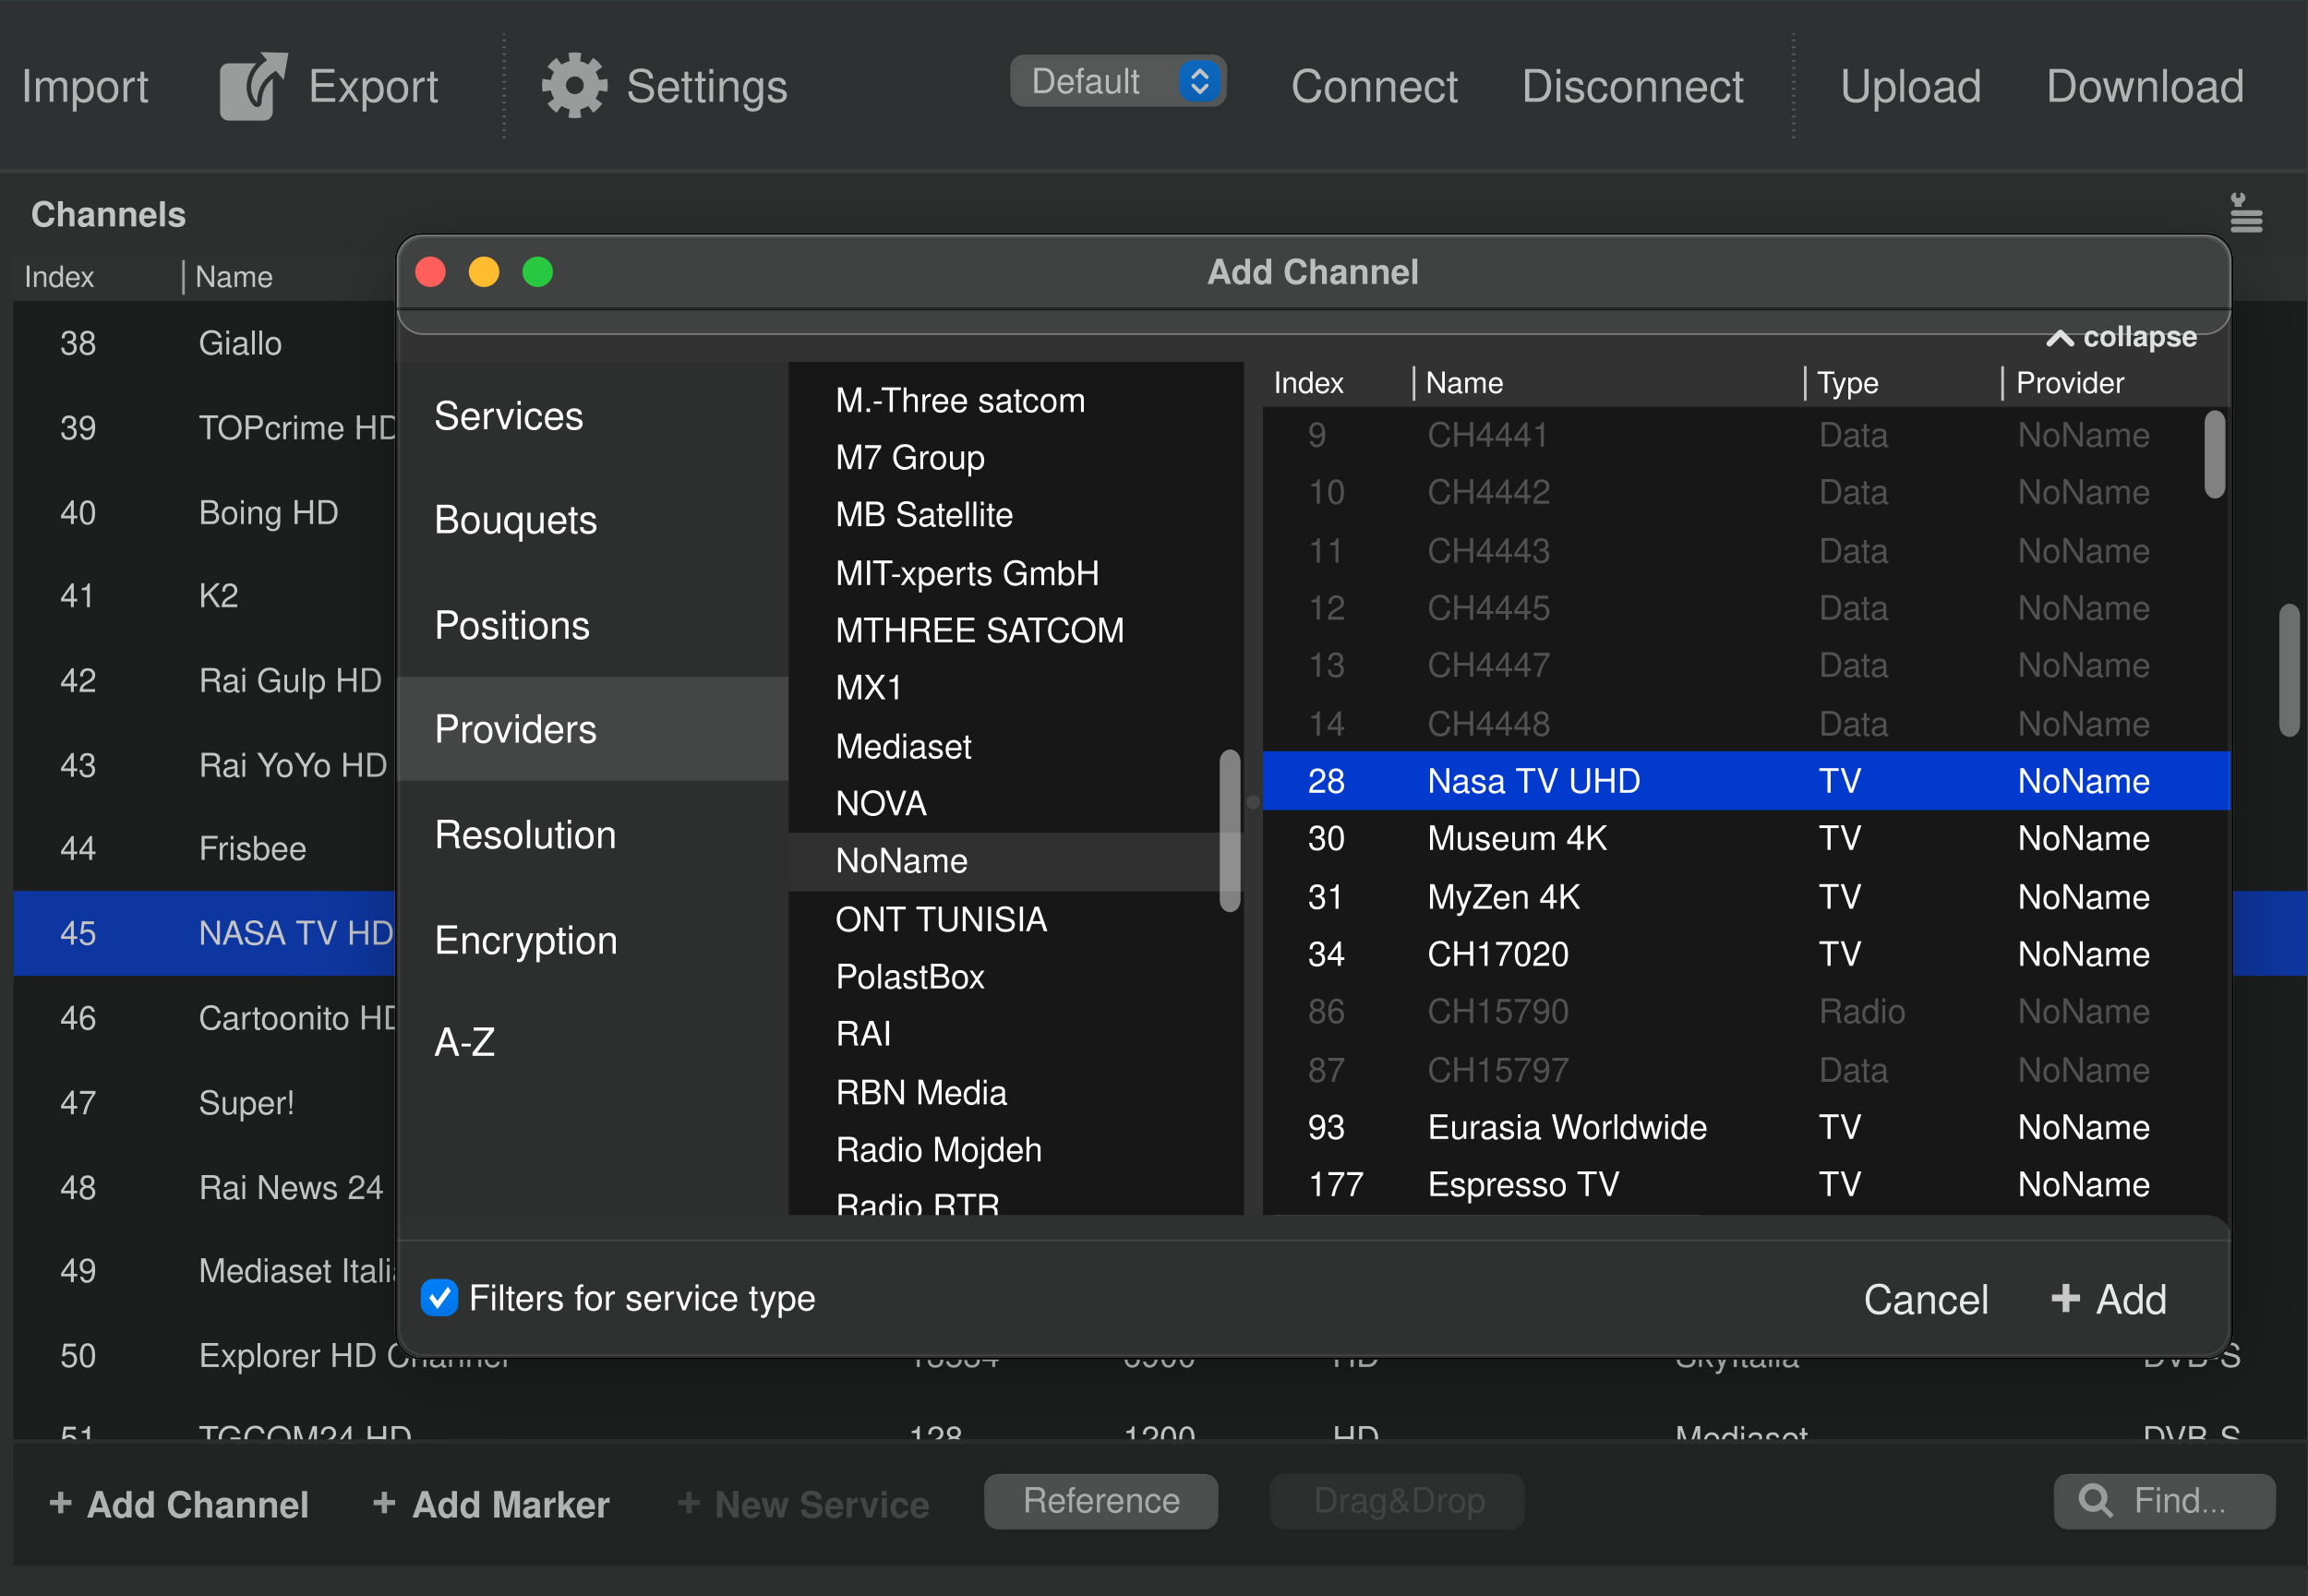
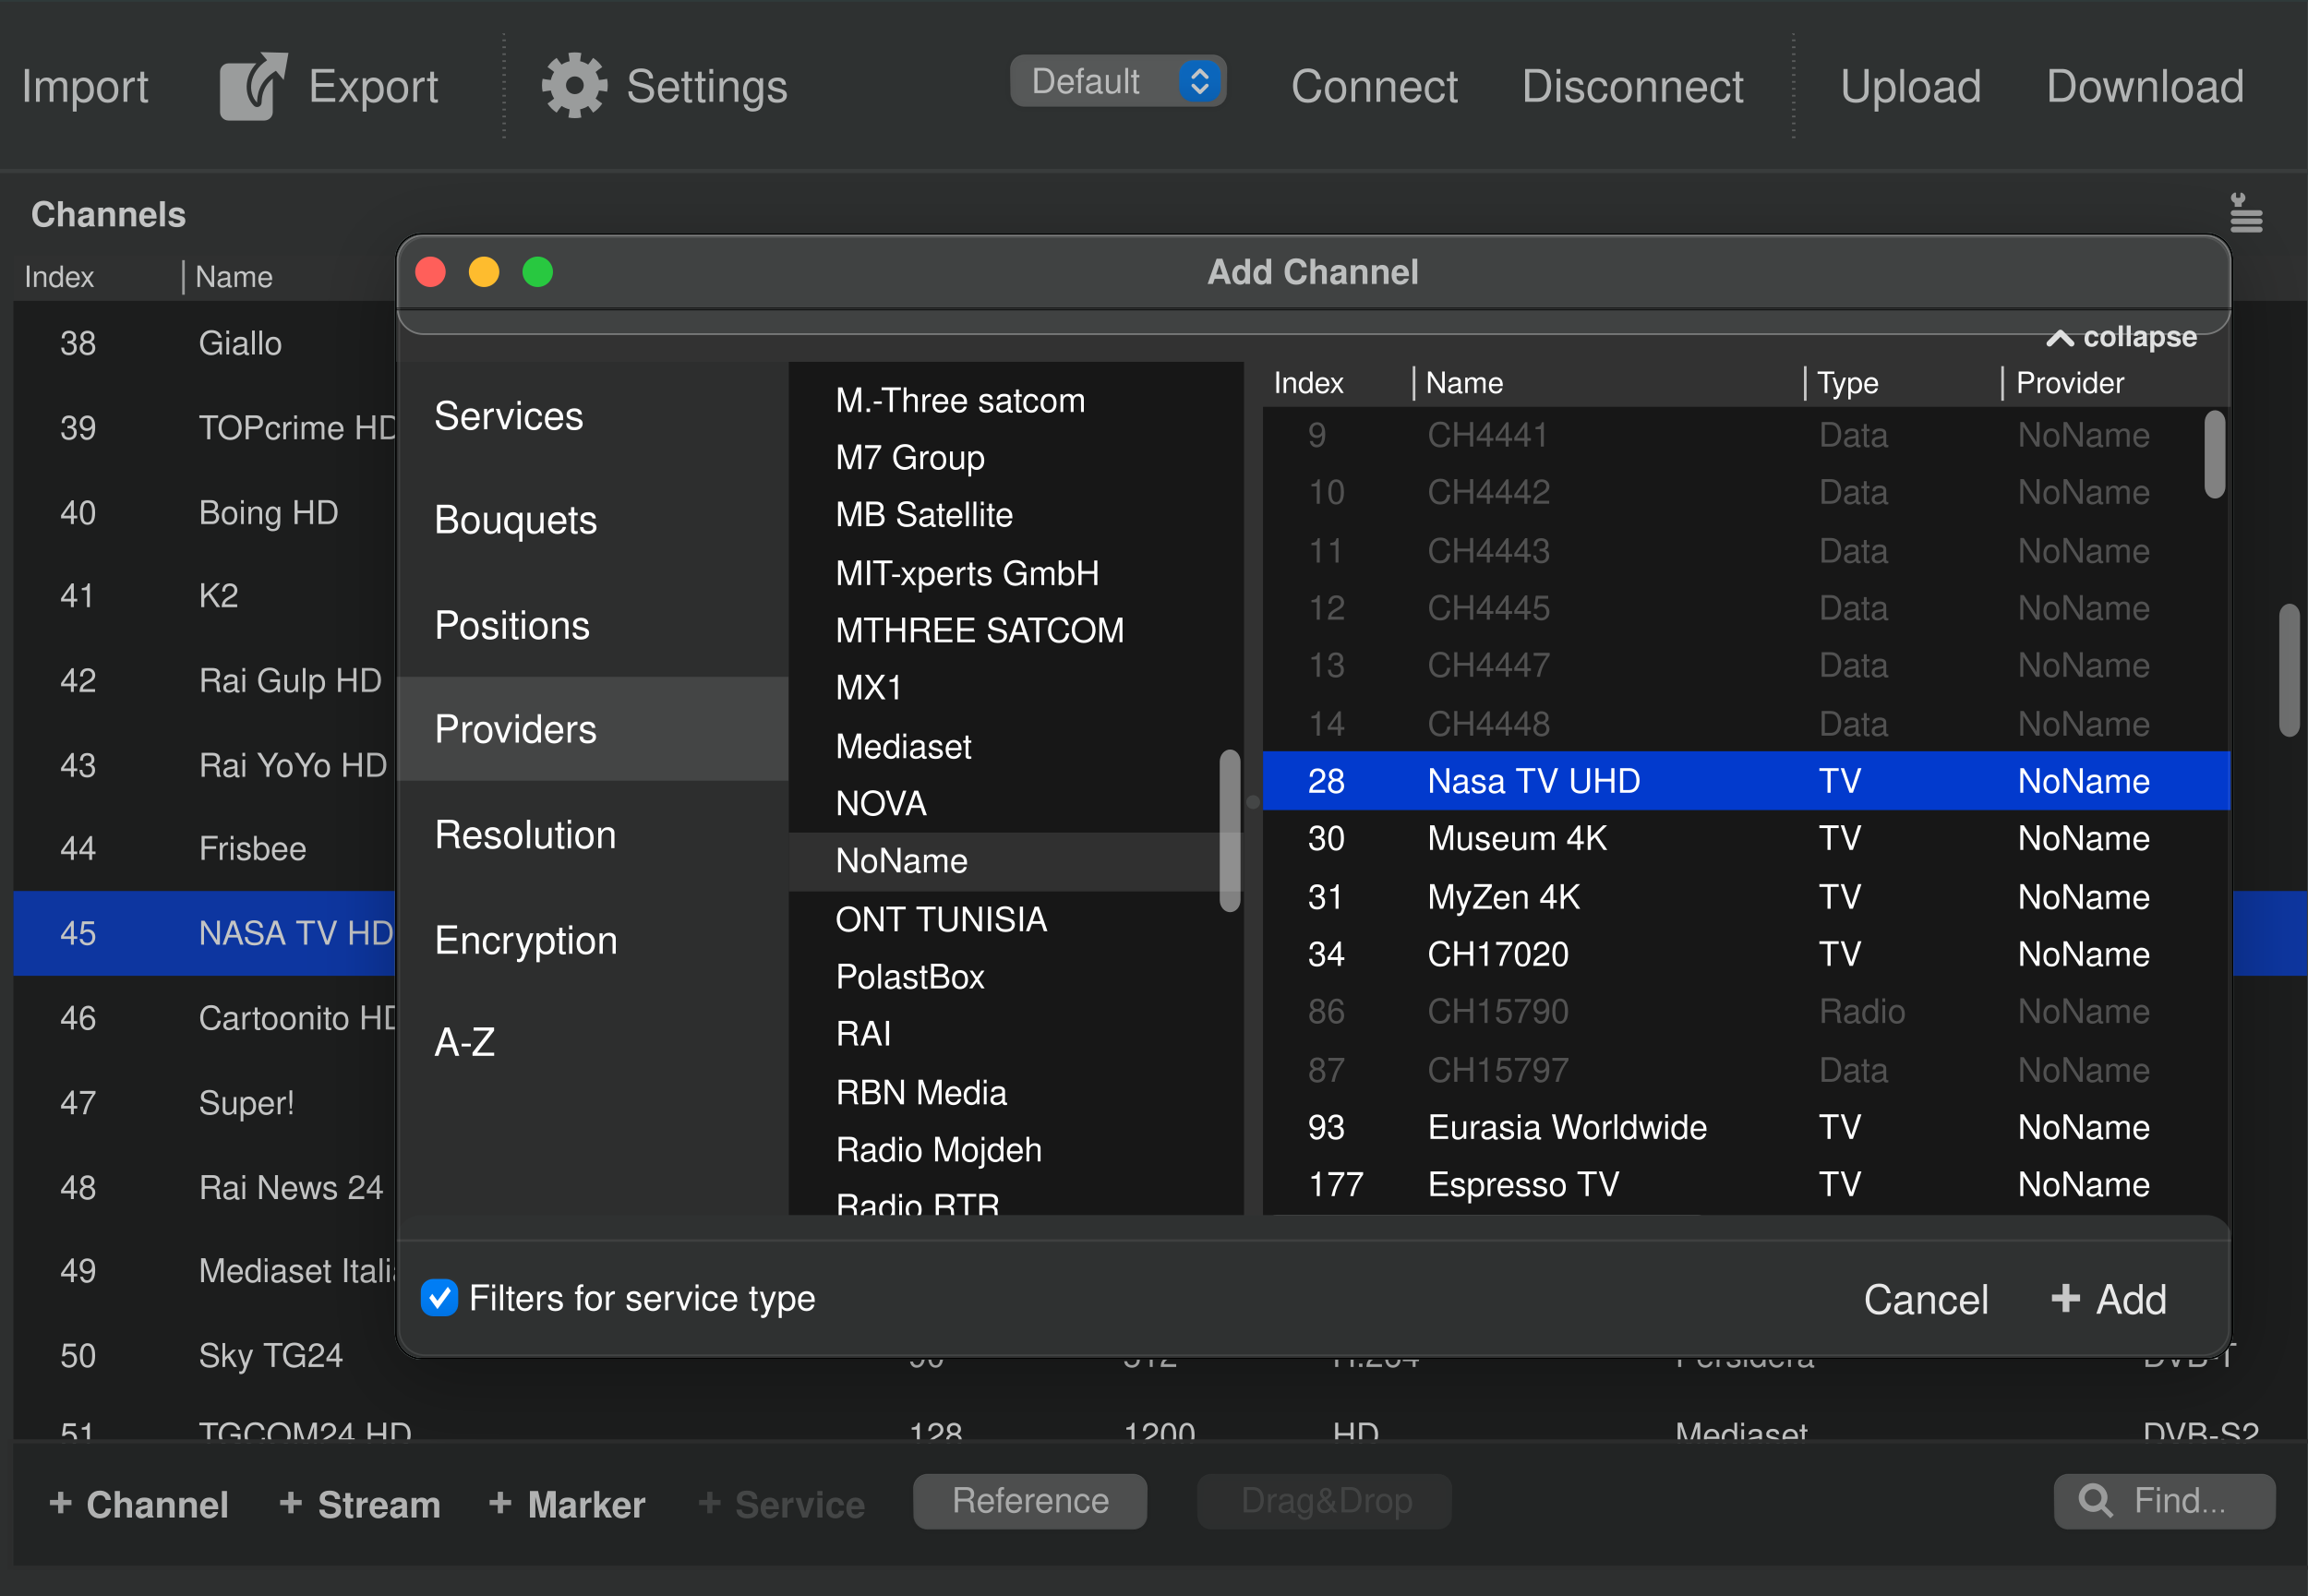
<svg xmlns="http://www.w3.org/2000/svg" style="pointer-events:none;user-select:none" viewBox="0 0 1880 1300">
  <defs>
    <symbol id="aad">
      <path d="M37.75 37.75h18.127v-11.5H37.75V8.123h-11.5V26.25H8.123v11.5H26.25v18.127h11.5V37.75z" />
    </symbol>
-     <symbol id="ebt">
+     <symbol id="fbt">
      <path d="M56.256 31.057H13.818C6.744 31.057 1 36.801 1 43.875v61.295c0 7.074 5.744 12.818 12.818 12.818h54.476c7.075 0 12.818-5.744 12.818-12.818V54.119C64.496 68.159 64.463 84.4 64.087 91.084a6.817 6.817 0 0 1-11.642 4.425c-14.421-14.502-16.181-43.133 3.811-64.452zm1.037 59.637C42.669 75.989 44.254 44.706 72.527 26.35L62.162 13.988 105 15.072l-7.263 41.344-11.808-14.082c-28.127 16.992-28.15 39.728-28.636 48.36z" />
    </symbol>
    <symbol id="lcu">
      <path d="M56.25 57.423a4.33 4.33 0 0 0-4.327-4.327H12.077c-2.388 0-4.327 1.939-4.327 4.327s1.939 4.327 4.327 4.327h39.846a4.33 4.33 0 0 0 4.327-4.327zm0-12.52a4.33 4.33 0 0 0-4.327-4.328H12.077a4.33 4.33 0 0 0-4.327 4.328 4.33 4.33 0 0 0 4.327 4.327h39.846a4.33 4.33 0 0 0 4.327-4.327zm0-12.521a4.33 4.33 0 0 0-4.327-4.327H12.077c-2.388 0-4.327 1.939-4.327 4.327s1.939 4.327 4.327 4.327h39.846a4.33 4.33 0 0 0 4.327-4.327zM13.803 19.471v3.446h10.579v-5.844a11.23 11.23 0 0 0 2.343-1.41c2.237-1.745 3.347-4.068 3.371-6.392S29.057 4.6 26.857 2.8c-.887-.725-1.951-1.273-3.024-1.702l-1.372.918-.062 6.154c-.003.286-.167.503-.402.659-.376.249-.899.364-1.472.364h-2.85c-.565-.008-1.082-.142-1.452-.406-.242-.173-.413-.406-.41-.702l.062-6.155-1.348-.947c-1.083.403-2.158.924-3.06 1.628C9.23 4.357 8.12 6.679 8.096 9.003c-.023 2.323 1.039 4.671 3.239 6.471.725.593 1.567 1.067 2.437 1.454.016.617.026 1.607.031 2.543z" />
    </symbol>
    <symbol id="sdh">
      <path d="M40.023 45.152c-3.477 2.591-7.729 4.192-12.407 4.221-10.406.066-20.276-8.26-21.806-18.699C4.079 18.86 13.39 6.51 25.93 5.634a23.135 23.135 0 0 1 1.686-.053c10 .095 19.38 7.75 21.337 17.619 1.156 5.829-.437 11.92-3.87 16.758l13.82 13.819-5.128 5.128-13.752-13.753zM27.395 14.645c-6.236.06-12 5.17-12.677 11.431-.588 5.436 2.691 11.076 7.773 13.229 6.62 2.806 15.346-1.167 17.352-8.391 2.055-7.404-3.759-16.031-12.032-16.265a19.293 19.293 0 0 0-.416-.004z" />
    </symbol>
    <symbol id="ses">
      <path d="M73.934 15.359a50.006 50.006 0 0 0-19.668 0 128.34 128.34 0 0 1 1.871 12.477 37.41 37.41 0 0 0-12.249 5.073 128.485 128.485 0 0 1-7.499-10.146 50.018 50.018 0 0 0-13.908 13.908 128.735 128.735 0 0 1 10.146 7.499 37.41 37.41 0 0 0-5.073 12.249 128.34 128.34 0 0 1-12.477-1.871 49.968 49.968 0 0 0 0 19.668 128.34 128.34 0 0 1 12.477-1.871 37.4 37.4 0 0 0 5.073 12.249 128.485 128.485 0 0 1-10.146 7.499 50.018 50.018 0 0 0 13.908 13.908 128.485 128.485 0 0 1 7.499-10.146 37.433 37.433 0 0 0 12.249 5.074 128.366 128.366 0 0 1-1.871 12.476 49.968 49.968 0 0 0 19.668 0 128.366 128.366 0 0 1-1.871-12.476 37.433 37.433 0 0 0 12.249-5.074 128.485 128.485 0 0 1 7.499 10.146 50.018 50.018 0 0 0 13.908-13.908 128.485 128.485 0 0 1-10.146-7.499 37.4 37.4 0 0 0 5.073-12.249 128.34 128.34 0 0 1 12.477 1.871 49.968 49.968 0 0 0 0-19.668 128.34 128.34 0 0 1-12.477 1.871 37.41 37.41 0 0 0-5.073-12.249 128.735 128.735 0 0 1 10.146-7.499 50.018 50.018 0 0 0-13.908-13.908 128.485 128.485 0 0 1-7.499 10.146 37.41 37.41 0 0 0-12.249-5.073 128.34 128.34 0 0 1 1.871-12.477zM64.1 50.882c7.451 0 13.5 6.049 13.5 13.5s-6.049 13.5-13.5 13.5-13.5-6.049-13.5-13.5 6.049-13.5 13.5-13.5z" />
    </symbol>
    <symbol id="afm">
      <path d="M32 13.243a6.495 6.495 0 0 0-4.608 1.907L2.907 39.635c-2.543 2.543-2.543 6.672 0 9.215s6.672 2.543 9.215 0L32 28.972 51.878 48.85c2.543 2.543 6.672 2.543 9.215 0s2.543-6.672 0-9.215L36.608 15.15A6.495 6.495 0 0 0 32 13.243z" />
    </symbol>
    <symbol id="cgk">
      <path d="m5.601 32 18.857 18.856 33.941-33.941-3.772-3.771-30.169 30.17L9.373 28.229 5.601 32z" />
    </symbol>
    <linearGradient id="bhm" x1="0" x2="0" y1="0" y2="1">
      <stop offset="0" style="stop-color:#fff;stop-opacity:.19" />
      <stop offset="1" style="stop-color:#000;stop-opacity:.34" />
    </linearGradient>
    <linearGradient id="bim" x1="0" x2="0" y1="0" y2="1">
      <stop offset=".4" style="stop-color:#007df4" />
      <stop offset="1" style="stop-color:#0073e4" />
    </linearGradient>
    <filter id="bjm" color-interpolation-filters="sRGB">
      <feDropShadow dx="0" dy="1.5" flood-opacity=".25" stdDeviation="1" />
      <feDropShadow dx="0" dy="0" flood-opacity=".3" stdDeviation="2.2" />
    </filter>
    <filter id="mkm" color-interpolation-filters="sRGB">
      <feDropShadow dx="-2" dy="19" flood-opacity=".1" stdDeviation="8" />
      <feDropShadow dx="0" dy="10" flood-opacity=".3" stdDeviation="23" />
    </filter>
  </defs>
-   <rect width="1880" height="1300" style="fill:#b4d0cd" />
-   <rect width="1880" height="1330" style="fill:#000;fill-opacity:.7" />
+   <path d="M0 0h1880v1300H0z" style="fill:#b4d0cd" />
+   <path d="M0 0h1880v1330H0z" style="fill:#000;fill-opacity:.7" />
  <g style="font-family:'Helvetica Neue',sans-serif-light,Helvetica,sans-serif;opacity:.8" transform="matrix(1.41 0 0 1.41 -656 -271)">
    <rect width="1718" height="1140" x="81" y="81" rx="15" style="fill:#313333;stroke:#a6bbb9;stroke-width:1px" />
-     <rect width="1716" height="100" x="82" y="192" style="fill:#313333" />
+     <path d="M82 192h1716v100H82z" style="fill:#313333" />
    <text x="408" y="192" dx="69" dy="59" style="font-size:26px;fill:#fff;fill-opacity:.89;text-shadow:0 .5px 1px #090909">Import</text>
-     <use href="#ebt" style="fill:#c7c8c8" transform="matrix(.38 0 0 .38 592 217)" />
+     <use href="#fbt" style="fill:#c7c8c8" transform="matrix(.38 0 0 .38 592 217)" />
    <text x="574" y="192" dx="69" dy="59" style="font-size:26px;fill:#fff;fill-opacity:.89;text-shadow:0 .5px 1px #090909">Export</text>
-     <rect width="1" height="61" x="756" y="212" style="fill:none;stroke:#fff;stroke-opacity:.3;stroke-dasharray:1px,3px" />
+     <path d="M756 212h1v61h-1z" style="fill:none;stroke:#fff;stroke-opacity:.3;stroke-dasharray:1px,3px" />
    <use href="#ses" style="fill:#c7c8c8" transform="matrix(.38 0 0 .38 773 217)" />
    <text x="758" y="192" dx="69" dy="59" style="font-size:26px;fill:#fff;fill-opacity:.89;text-shadow:0 .5px 1px #090909">Settings</text>
    <rect width="125" height="30" x="1049" y="224" rx="8" style="fill:#fff;fill-opacity:.24;stroke:url(#bhm);stroke-width:.4px;filter:url(#bjm)" />
    <rect width="24" height="24" x="1146.5" y="227" rx="8" style="fill:url(#bim);stroke:url(#bhm);stroke-opacity:.06;stroke-width:2px" />
    <use href="#afm" style="fill:#fff" transform="matrix(.16 0 0 .16 1153.4 229.7)" />
    <use href="#afm" style="fill:#fff" transform="matrix(.16 0 0 -.16 1153.4 248.7)" />
    <text x="1049" y="224" dx="12" dy="22" style="font-size:20px;fill:#fff;fill-opacity:.92">Default</text>
    <text x="1196" y="192" dx="15" dy="59" style="font-size:26px;fill:#fff;fill-opacity:.89;text-shadow:0 .5px 1px #090909">Connect</text>
    <text x="1329" y="192" dx="15" dy="59" style="font-size:26px;fill:#fff;fill-opacity:.89;text-shadow:0 .5px 1px #090909">Disconnect</text>
-     <rect width="1" height="61" x="1501" y="212" style="fill:none;stroke:#fff;stroke-opacity:.3;stroke-dasharray:1px,3px" />
+     <path d="M1501 212h1v61h-1z" style="fill:none;stroke:#fff;stroke-opacity:.3;stroke-dasharray:1px,3px" />
    <text x="1513" y="192" dx="15" dy="59" style="font-size:26px;fill:#fff;fill-opacity:.89;text-shadow:0 .5px 1px #090909">Upload</text>
    <text x="1632" y="192" dx="15" dy="59" style="font-size:26px;fill:#fff;fill-opacity:.89;text-shadow:0 .5px 1px #090909">Download</text>
-     <rect width="1720" height="100" x="80" y="192" style="fill:none;stroke:#324040;stroke-width:2.4px;clip-path:inset(0 2px)" />
-     <rect width="1716" height="835" x="82" y="291" style="fill:#2f3131" />
+     <path d="M80 192h1720v100H80z" style="fill:none;stroke:#324040;stroke-width:2.4px;clip-path:inset(0 2px)" />
+     <path d="M82 291h1716v835H82z" style="fill:#2f3131" />
    <text x="473" y="291" dx="10" dy="32" style="font-weight:700;font-size:20px;fill:#fff">Channels</text>
    <use href="#lcu" style="fill:#c7c7c7" transform="matrix(.38 0 0 .38 1751 303)" />
-     <rect width="1325" height="26" x="473" y="340" style="fill:#323232" />
+     <path d="M473 340h1325v26H473z" style="fill:#323232" />
    <text x="473" y="340" dy="18" style="font-size:17px;fill:#fff">
      <tspan x="479">Index</tspan>
      <tspan x="578">Name</tspan>
    </text>
-     <rect width=".5" height="19" x="571" y="343" style="fill:none;stroke:#c7c7c7;stroke-width:1px" />
-     <rect width="1325" height="687" x="473" y="366" style="fill:#171717" />
-     <rect width="1325" height="49" x="473" y="707" style="fill:#023acd" />
+     <path d="M571 343h.5v19h-.5z" style="fill:none;stroke:#c7c7c7;stroke-width:1px" />
+     <path d="M473 366h1325v687H473z" style="fill:#171717" />
+     <path d="M473 707h1325v49H473z" style="fill:#023acd" />
    <text x="473" y="366" dy="31" style="font-size:19px;fill:#fff">
      <tspan x="500">38</tspan>
      <tspan x="580">Giallo</tspan>
    </text>
    <text x="473" y="415" dy="31" style="font-size:19px;fill:#fff">
      <tspan x="500">39</tspan>
      <tspan x="580">TOPcrime HD</tspan>
    </text>
    <text x="473" y="464" dy="31" style="font-size:19px;fill:#fff">
      <tspan x="500">40</tspan>
      <tspan x="580">Boing HD</tspan>
    </text>
    <text x="473" y="512" dy="31" style="font-size:19px;fill:#fff">
      <tspan x="500">41</tspan>
      <tspan x="580">K2</tspan>
    </text>
    <text x="473" y="561" dy="31" style="font-size:19px;fill:#fff">
      <tspan x="500">42</tspan>
      <tspan x="580">Rai Gulp HD</tspan>
    </text>
    <text x="473" y="610" dy="31" style="font-size:19px;fill:#fff">
      <tspan x="500">43</tspan>
      <tspan x="580">Rai YoYo HD</tspan>
    </text>
    <text x="473" y="658" dy="31" style="font-size:19px;fill:#fff">
      <tspan x="500">44</tspan>
      <tspan x="580">Frisbee</tspan>
    </text>
    <text x="473" y="707" dy="31" style="font-size:19px;fill:#fff">
      <tspan x="500">45</tspan>
      <tspan x="580">NASA TV HD</tspan>
    </text>
    <text x="473" y="756" dy="31" style="font-size:19px;fill:#fff">
      <tspan x="500">46</tspan>
      <tspan x="580">Cartoonito HD</tspan>
    </text>
    <text x="473" y="805" dy="31" style="font-size:19px;fill:#fff">
      <tspan x="500">47</tspan>
      <tspan x="580">Super!</tspan>
    </text>
    <text x="473" y="854" dy="31" style="font-size:19px;fill:#fff">
      <tspan x="500">48</tspan>
      <tspan x="580">Rai News 24 HD</tspan>
    </text>
    <text x="473" y="902" dy="31" style="font-size:19px;fill:#fff">
      <tspan x="500">49</tspan>
      <tspan x="580">Mediaset Italia2 HD</tspan>
    </text>
    <text x="473" y="951" dy="31" style="font-size:19px;fill:#fff">
      <tspan x="500">50</tspan>
-       <tspan x="580">Explorer HD Channel</tspan>
-       <tspan x="990">13534</tspan>
-       <tspan x="1114">6900</tspan>
-       <tspan x="1235">HD</tspan>
-       <tspan x="1433">SkyItalia</tspan>
-       <tspan x="1703">DVB-S</tspan>
-     </text>
-     <text x="473" y="999" dy="31" style="font-size:19px;fill:#fff">
+       <tspan x="580">Sky TG24</tspan>
+       <tspan x="990">90</tspan>
+       <tspan x="1114">512</tspan>
+       <tspan x="1235">H.264</tspan>
+       <tspan x="1433">Persidera</tspan>
+       <tspan x="1703">DVB-T</tspan>
+     </text>
+     <text x="473" y="997" dy="31" style="font-size:19px;fill:#fff">
      <tspan x="500">51</tspan>
      <tspan x="580">TGCOM24 HD</tspan>
      <tspan x="990">128</tspan>
      <tspan x="1114">1200</tspan>
      <tspan x="1235">HD</tspan>
      <tspan x="1433">Mediaset</tspan>
-       <tspan x="1703">DVB-S</tspan>
+       <tspan x="1703">DVB-S2</tspan>
    </text>
    <rect width="12" height="77" x="1782" y="541" rx="7" style="fill:#8b8b8b" />
-     <rect width="1325" height="73" x="473" y="1026" style="fill:#202121" />
-     <rect width="1329" height="73" x="471" y="1025" style="fill:none;stroke:#2d2e2e;stroke-width:2.4px;clip-path:inset(0 2px 2px)" />
+     <path d="M473 1026h1325v73H473z" style="fill:#202121" />
+     <path d="M471 1025h1329v73H471z" style="fill:none;stroke:#2d2e2e;stroke-width:2.4px;clip-path:inset(0 2px 2px)" />
    <use href="#aad" style="fill:#c7c7c7" transform="matrix(.26 0 0 .26 492 1052)" />
-     <text x="487" y="1036" dx="28" dy="33" style="font-weight:700;font-size:21px;fill:#fff;fill-opacity:.89;text-shadow:0 .5px 1px #090909">Add Channel</text>
-     <use href="#aad" style="fill:#c7c7c7" transform="matrix(.26 0 0 .26 679 1052)" />
-     <text x="675" y="1036" dx="28" dy="33" style="font-weight:700;font-size:21px;fill:#fff;fill-opacity:.89;text-shadow:0 .5px 1px #090909">Add Marker</text>
+     <text x="487" y="1036" dx="28" dy="33" style="font-weight:700;font-size:21px;fill:#fff;fill-opacity:.89;text-shadow:0 .5px 1px #090909">Channel</text>
+     <use href="#aad" style="fill:#c7c7c7" transform="matrix(.26 0 0 .26 625 1052)" />
+     <text x="621" y="1036" dx="28" dy="33" style="font-weight:700;font-size:21px;fill:#fff;fill-opacity:.89;text-shadow:0 .5px 1px #090909">Stream</text>
+     <use href="#aad" style="fill:#c7c7c7" transform="matrix(.26 0 0 .26 746 1052)" />
+     <text x="742" y="1036" dx="28" dy="33" style="font-weight:700;font-size:21px;fill:#fff;fill-opacity:.89;text-shadow:0 .5px 1px #090909">Marker</text>
    <g style="opacity:.24">
-       <use href="#aad" style="fill:#c7c7c7" transform="matrix(.26 0 0 .26 855 1052)" />
-       <text x="850" y="1036" dx="28" dy="33" style="font-weight:700;font-size:21px;fill:#fff;fill-opacity:.89;text-shadow:0 .5px 1px #090909">New Service</text>
+       <use href="#aad" style="fill:#c7c7c7" transform="matrix(.26 0 0 .26 867 1052)" />
+       <text x="862" y="1036" dx="28" dy="33" style="font-weight:700;font-size:21px;fill:#fff;fill-opacity:.89;text-shadow:0 .5px 1px #090909">Service</text>
    </g>
-     <rect width="135" height="32" x="1034" y="1044" rx="8" style="fill:#fff;fill-opacity:.24;stroke:url(#bhm);stroke-width:.4px;filter:url(#bjm)" />
-     <text x="1034" y="1044" dx="22" dy="22" style="font-size:20px;fill:#fff;fill-opacity:.78">Reference</text>
+     <rect width="135" height="32" x="993" y="1044" rx="8" style="fill:#fff;fill-opacity:.24;stroke:url(#bhm);stroke-width:.4px;filter:url(#bjm)" />
+     <text x="993" y="1044" dx="22" dy="22" style="font-size:20px;fill:#fff;fill-opacity:.78">Reference</text>
    <g style="opacity:.24">
-       <rect width="147" height="32" x="1199" y="1044" rx="8" style="fill:#fff;fill-opacity:.24;stroke:url(#bhm);stroke-width:.4px;filter:url(#bjm)" />
-       <text x="1199" y="1044" dx="25" dy="22" style="font-size:20px;fill:#fff;fill-opacity:.78">Drag&amp;Drop</text>
+       <rect width="147" height="32" x="1157" y="1044" rx="8" style="fill:#fff;fill-opacity:.24;stroke:url(#bhm);stroke-width:.4px;filter:url(#bjm)" />
+       <text x="1157" y="1044" dx="25" dy="22" style="font-size:20px;fill:#fff;fill-opacity:.78">Drag&amp;Drop</text>
    </g>
    <rect width="128" height="32" x="1652" y="1044" rx="8" style="fill:#fff;fill-opacity:.24;stroke:url(#bhm);stroke-width:.4px;filter:url(#bjm)" />
    <use href="#sdh" style="fill:#c7c7c7" transform="matrix(.38 0 0 .38 1664 1047)" />
    <text x="1652" y="1044" dx="46" dy="22" style="font-size:20px;fill:#fff;fill-opacity:.78">Find<tspan style="font-size:15px">…</tspan>
    </text>
-     <rect width="1720" height="836" x="80" y="291" style="fill:none;stroke:#404242;stroke-width:2.4px;clip-path:inset(0 2px)" />
-     <rect width="1718" height="1140" x="81" y="81" style="fill:#000;opacity:.1" />
+     <path d="M80 291h1720v836H80z" style="fill:none;stroke:#404242;stroke-width:2.4px;clip-path:inset(0 2px)" />
+     <path d="M81 81h1718v1140H81z" style="fill:#000;opacity:.1" />
  </g>
  <g style="font-family:'Helvetica Neue',sans-serif-light,Helvetica,sans-serif" transform="matrix(1.41 0 0 1.41 321 189)">
    <rect width="1061" height="650" x="1" y="1" rx="15" style="fill:#313333;stroke:#a6bbb9;stroke-width:1px;filter:url(#mkm)" />
    <rect width="1059" height="57" x="2" y="2" rx="15" style="fill:#404242;stroke:#787979;stroke-width:1px;clip-path:inset(0 0 15px)" />
-     <rect width="1061" height="1" x="1" y="44" style="fill:none;stroke:#000;stroke-opacity:.89;stroke-width:.5px" />
+     <path d="M1 44h1061v1H1z" style="fill:none;stroke:#000;stroke-opacity:.89;stroke-width:.5px" />
    <text x="2" y="2" dx="529" dy="28" style="font-family:'Helvetica Neue',Helvetica,sans-serif;font-weight:700;font-size:20px;fill:#bcbebe" text-anchor="middle">Add Channel</text>
    <ellipse cx="21" cy="23" rx="8.8" style="fill:#ff5f5a;stroke:none;stroke-opacity:.1" />
    <ellipse cx="52" cy="23" rx="8.8" style="fill:#febc2e;stroke:none;stroke-opacity:.1" />
    <ellipse cx="83" cy="23" rx="8.8" style="fill:#28c840;stroke:none;stroke-opacity:.1" />
    <use href="#afm" style="fill:#dfe0e0" transform="matrix(-.26 0 0 .26 971 53)" />
    <text x="976" y="51" dy="15" style="font-weight:700;font-size:16.5px;fill:#dfe0e0">collapse</text>
-     <rect width="227" height="507" x="1" y="75" style="fill:#2d2e2e" />
+     <path d="M1 75h227v507H1z" style="fill:#2d2e2e" />
    <text x="1" y="76" dx="22" dy="38" style="font-size:22.5px;fill:#fff">Services</text>
    <text x="1" y="136" dx="22" dy="38" style="font-size:22.5px;fill:#fff">Bouquets</text>
    <text x="1" y="197" dx="22" dy="38" style="font-size:22.5px;fill:#fff">Positions</text>
-     <rect width="227" height="60" x="1" y="257" style="fill:#444545" />
+     <path d="M1 257h227v60H1z" style="fill:#444545" />
    <text x="1" y="257" dx="22" dy="38" style="font-size:22.5px;fill:#fff">Providers</text>
    <text x="1" y="318" dx="22" dy="38" style="font-size:22.5px;fill:#fff">Resolution</text>
    <text x="1" y="379" dx="22" dy="38" style="font-size:22.5px;fill:#fff">Encryption</text>
    <text x="1" y="438" dx="22" dy="38" style="font-size:22.5px;fill:#fff">A-Z</text>
-     <rect width="263" height="507" x="228" y="75" style="fill:#171717" />
+     <path d="M228 75h263v507H228z" style="fill:#171717" />
    <text x="255" y="75" dy="29" style="font-size:19.5px;fill:#fff">M.-Three satcom</text>
    <text x="255" y="108" dy="29" style="font-size:19.5px;fill:#fff">M7 Group</text>
    <text x="255" y="141" dy="29" style="font-size:19.5px;fill:#fff">MB Satellite</text>
    <text x="255" y="175" dy="29" style="font-size:19.5px;fill:#fff">MIT-xperts GmbH</text>
    <text x="255" y="208" dy="29" style="font-size:19.5px;fill:#fff">MTHREE SATCOM</text>
    <text x="255" y="241" dy="29" style="font-size:19.5px;fill:#fff">MX1</text>
    <text x="255" y="275" dy="29" style="font-size:19.5px;fill:#fff">Mediaset</text>
    <text x="255" y="308" dy="29" style="font-size:19.5px;fill:#fff">NOVA</text>
-     <rect width="263" height="34" x="228" y="347" style="fill:#303030" />
+     <path d="M228 347h263v34H228z" style="fill:#303030" />
    <text x="255" y="341" dy="29" style="font-size:19.5px;fill:#fff">NoName</text>
    <text x="255" y="375" dy="29" style="font-size:19.5px;fill:#fff">ONT TUNISIA</text>
    <text x="255" y="408" dy="29" style="font-size:19.5px;fill:#fff">PolastBox</text>
    <text x="255" y="441" dy="29" style="font-size:19.5px;fill:#fff">RAI</text>
    <text x="255" y="475" dy="29" style="font-size:19.5px;fill:#fff">RBN Media</text>
    <text x="255" y="508" dy="29" style="font-size:19.5px;fill:#fff">Radio Mojdeh</text>
    <text x="255" y="541" dy="29" style="font-size:19.5px;fill:#fff">Radio RTR</text>
    <rect width="12" height="94" x="477" y="299" rx="7" style="fill:#fff;fill-opacity:.46" />
    <ellipse cx="496.3" cy="329.4" rx="4" style="fill:#444646" />
-     <rect width="559" height="26" x="502" y="75" style="fill:#323232" />
+     <path d="M502 75h559v26H502z" style="fill:#323232" />
    <text x="502" y="75" dy="18" style="font-size:17px;fill:#fff">
      <tspan x="508">Index</tspan>
      <tspan x="596">Name</tspan>
      <tspan x="822">Type</tspan>
      <tspan x="937">Provider</tspan>
    </text>
-     <rect width=".5" height="19" x="589" y="78" style="fill:none;stroke:#c7c7c7;stroke-width:1px" />
-     <rect width=".5" height="19" x="815" y="78" style="fill:none;stroke:#c7c7c7;stroke-width:1px" />
-     <rect width=".5" height="19" x="929" y="78" style="fill:none;stroke:#c7c7c7;stroke-width:1px" />
-     <rect width="559" height="481" x="502" y="101" style="fill:#171717" />
-     <rect width="559" height="34" x="502" y="300" style="fill:#023acd" />
+     <path d="M589 78h.5v19h-.5z" style="fill:none;stroke:#c7c7c7;stroke-width:1px" />
+     <path d="M815 78h.5v19h-.5z" style="fill:none;stroke:#c7c7c7;stroke-width:1px" />
+     <path d="M929 78h.5v19h-.5z" style="fill:none;stroke:#c7c7c7;stroke-width:1px" />
+     <path d="M502 101h559v481H502z" style="fill:#171717" />
+     <path d="M502 300h559v34H502z" style="fill:#023acd" />
    <text x="502" y="95" dy="29" style="font-size:19.5px;fill:#fff;opacity:.25">
      <tspan x="528">9</tspan>
      <tspan x="597">CH4441</tspan>
      <tspan x="823">Data</tspan>
      <tspan x="938">NoName</tspan>
    </text>
    <text x="502" y="128" dy="29" style="font-size:19.5px;fill:#fff;opacity:.25">
      <tspan x="528">10</tspan>
      <tspan x="597">CH4442</tspan>
      <tspan x="823">Data</tspan>
      <tspan x="938">NoName</tspan>
    </text>
    <text x="502" y="162" dy="29" style="font-size:19.5px;fill:#fff;opacity:.25">
      <tspan x="528">11</tspan>
      <tspan x="597">CH4443</tspan>
      <tspan x="823">Data</tspan>
      <tspan x="938">NoName</tspan>
    </text>
    <text x="502" y="195" dy="29" style="font-size:19.5px;fill:#fff;opacity:.25">
      <tspan x="528">12</tspan>
      <tspan x="597">CH4445</tspan>
      <tspan x="823">Data</tspan>
      <tspan x="938">NoName</tspan>
    </text>
    <text x="502" y="228" dy="29" style="font-size:19.5px;fill:#fff;opacity:.25">
      <tspan x="528">13</tspan>
      <tspan x="597">CH4447</tspan>
      <tspan x="823">Data</tspan>
      <tspan x="938">NoName</tspan>
    </text>
    <text x="502" y="262" dy="29" style="font-size:19.5px;fill:#fff;opacity:.25">
      <tspan x="528">14</tspan>
      <tspan x="597">CH4448</tspan>
      <tspan x="823">Data</tspan>
      <tspan x="938">NoName</tspan>
    </text>
    <text x="502" y="295" dy="29" style="font-size:19.5px;fill:#fff">
      <tspan x="528">28</tspan>
      <tspan x="597">Nasa TV UHD</tspan>
      <tspan x="823">TV</tspan>
      <tspan x="938">NoName</tspan>
    </text>
    <text x="502" y="328" dy="29" style="font-size:19.5px;fill:#fff">
      <tspan x="528">30</tspan>
      <tspan x="597">Museum 4K</tspan>
      <tspan x="823">TV</tspan>
      <tspan x="938">NoName</tspan>
    </text>
    <text x="502" y="362" dy="29" style="font-size:19.5px;fill:#fff">
      <tspan x="528">31</tspan>
      <tspan x="597">MyZen 4K</tspan>
      <tspan x="823">TV</tspan>
      <tspan x="938">NoName</tspan>
    </text>
    <text x="502" y="395" dy="29" style="font-size:19.5px;fill:#fff">
      <tspan x="528">34</tspan>
      <tspan x="597">CH17020</tspan>
      <tspan x="823">TV</tspan>
      <tspan x="938">NoName</tspan>
    </text>
    <text x="502" y="428" dy="29" style="font-size:19.5px;fill:#fff;opacity:.25">
      <tspan x="528">86</tspan>
      <tspan x="597">CH15790</tspan>
      <tspan x="823">Radio</tspan>
      <tspan x="938">NoName</tspan>
    </text>
    <text x="502" y="462" dy="29" style="font-size:19.5px;fill:#fff;opacity:.25">
      <tspan x="528">87</tspan>
      <tspan x="597">CH15797</tspan>
      <tspan x="823">Data</tspan>
      <tspan x="938">NoName</tspan>
    </text>
    <text x="502" y="495" dy="29" style="font-size:19.5px;fill:#fff">
      <tspan x="528">93</tspan>
      <tspan x="597">Eurasia Worldwide</tspan>
      <tspan x="823">TV</tspan>
      <tspan x="938">NoName</tspan>
    </text>
    <text x="502" y="528" dy="29" style="font-size:19.5px;fill:#fff">
      <tspan x="528">177</tspan>
      <tspan x="597">Espresso TV</tspan>
      <tspan x="823">TV</tspan>
      <tspan x="938">NoName</tspan>
    </text>
    <text x="502" y="562" dy="29" style="font-size:19.5px;fill:#fff;opacity:.25">
      <tspan x="528">213</tspan>
      <tspan x="823">Data</tspan>
      <tspan x="938">NoName</tspan>
    </text>
    <rect width="12" height="51" x="1046" y="103" rx="7" style="fill:#fff;fill-opacity:.46" />
    <rect width="257" height="12" x="503" y="568" rx="7" style="fill:#fff;fill-opacity:.46" />
    <rect width="1061" height="82" x="1" y="568" rx="15" style="fill:#2f3131;clip-path:inset(15px 0 0)" />
    <g transform="matrix(.9 0 0 .9 15 604)">
      <rect width="24" height="24" x=".5" y="1" rx="8" style="fill:url(#bim);stroke:url(#bhm);stroke-opacity:.06;stroke-width:2px" />
      <use href="#cgk" style="fill:#fff;stroke:#fff;stroke-width:7.1px" transform="matrix(.22 0 0 .3 5.8 3.6)" />
    </g>
    <text x="43" y="604" dy="19" style="font-size:20.5px;fill:#fff">Filters for service type</text>
    <text x="821" y="591" dx="28" dy="34" style="font-size:23.5px;fill:#fff;fill-opacity:.89;text-shadow:0 .5px 1px #090909">Cancel</text>
    <use href="#aad" style="fill:#c7c7c7" transform="matrix(.34 0 0 .34 955 605)" />
    <text x="955" y="591" dx="28" dy="34" style="font-size:23.5px;fill:#fff;fill-opacity:.89;text-shadow:0 .5px 1px #090909">Add</text>
-     <rect width="1061" height="1.4" x="1" y="582" style="fill:#3f4040" />
+     <path d="M1 582h1061v1.4H1z" style="fill:#3f4040" />
    <rect width="1061" height="650" x="1" y="1" rx="15" style="fill:none;stroke:#020202;stroke-width:1px" />
    <rect width="1057" height="646" x="3" y="3" rx="15" style="fill:none;stroke:#fff;stroke-opacity:.09;stroke-width:1px" />
  </g>
</svg>
